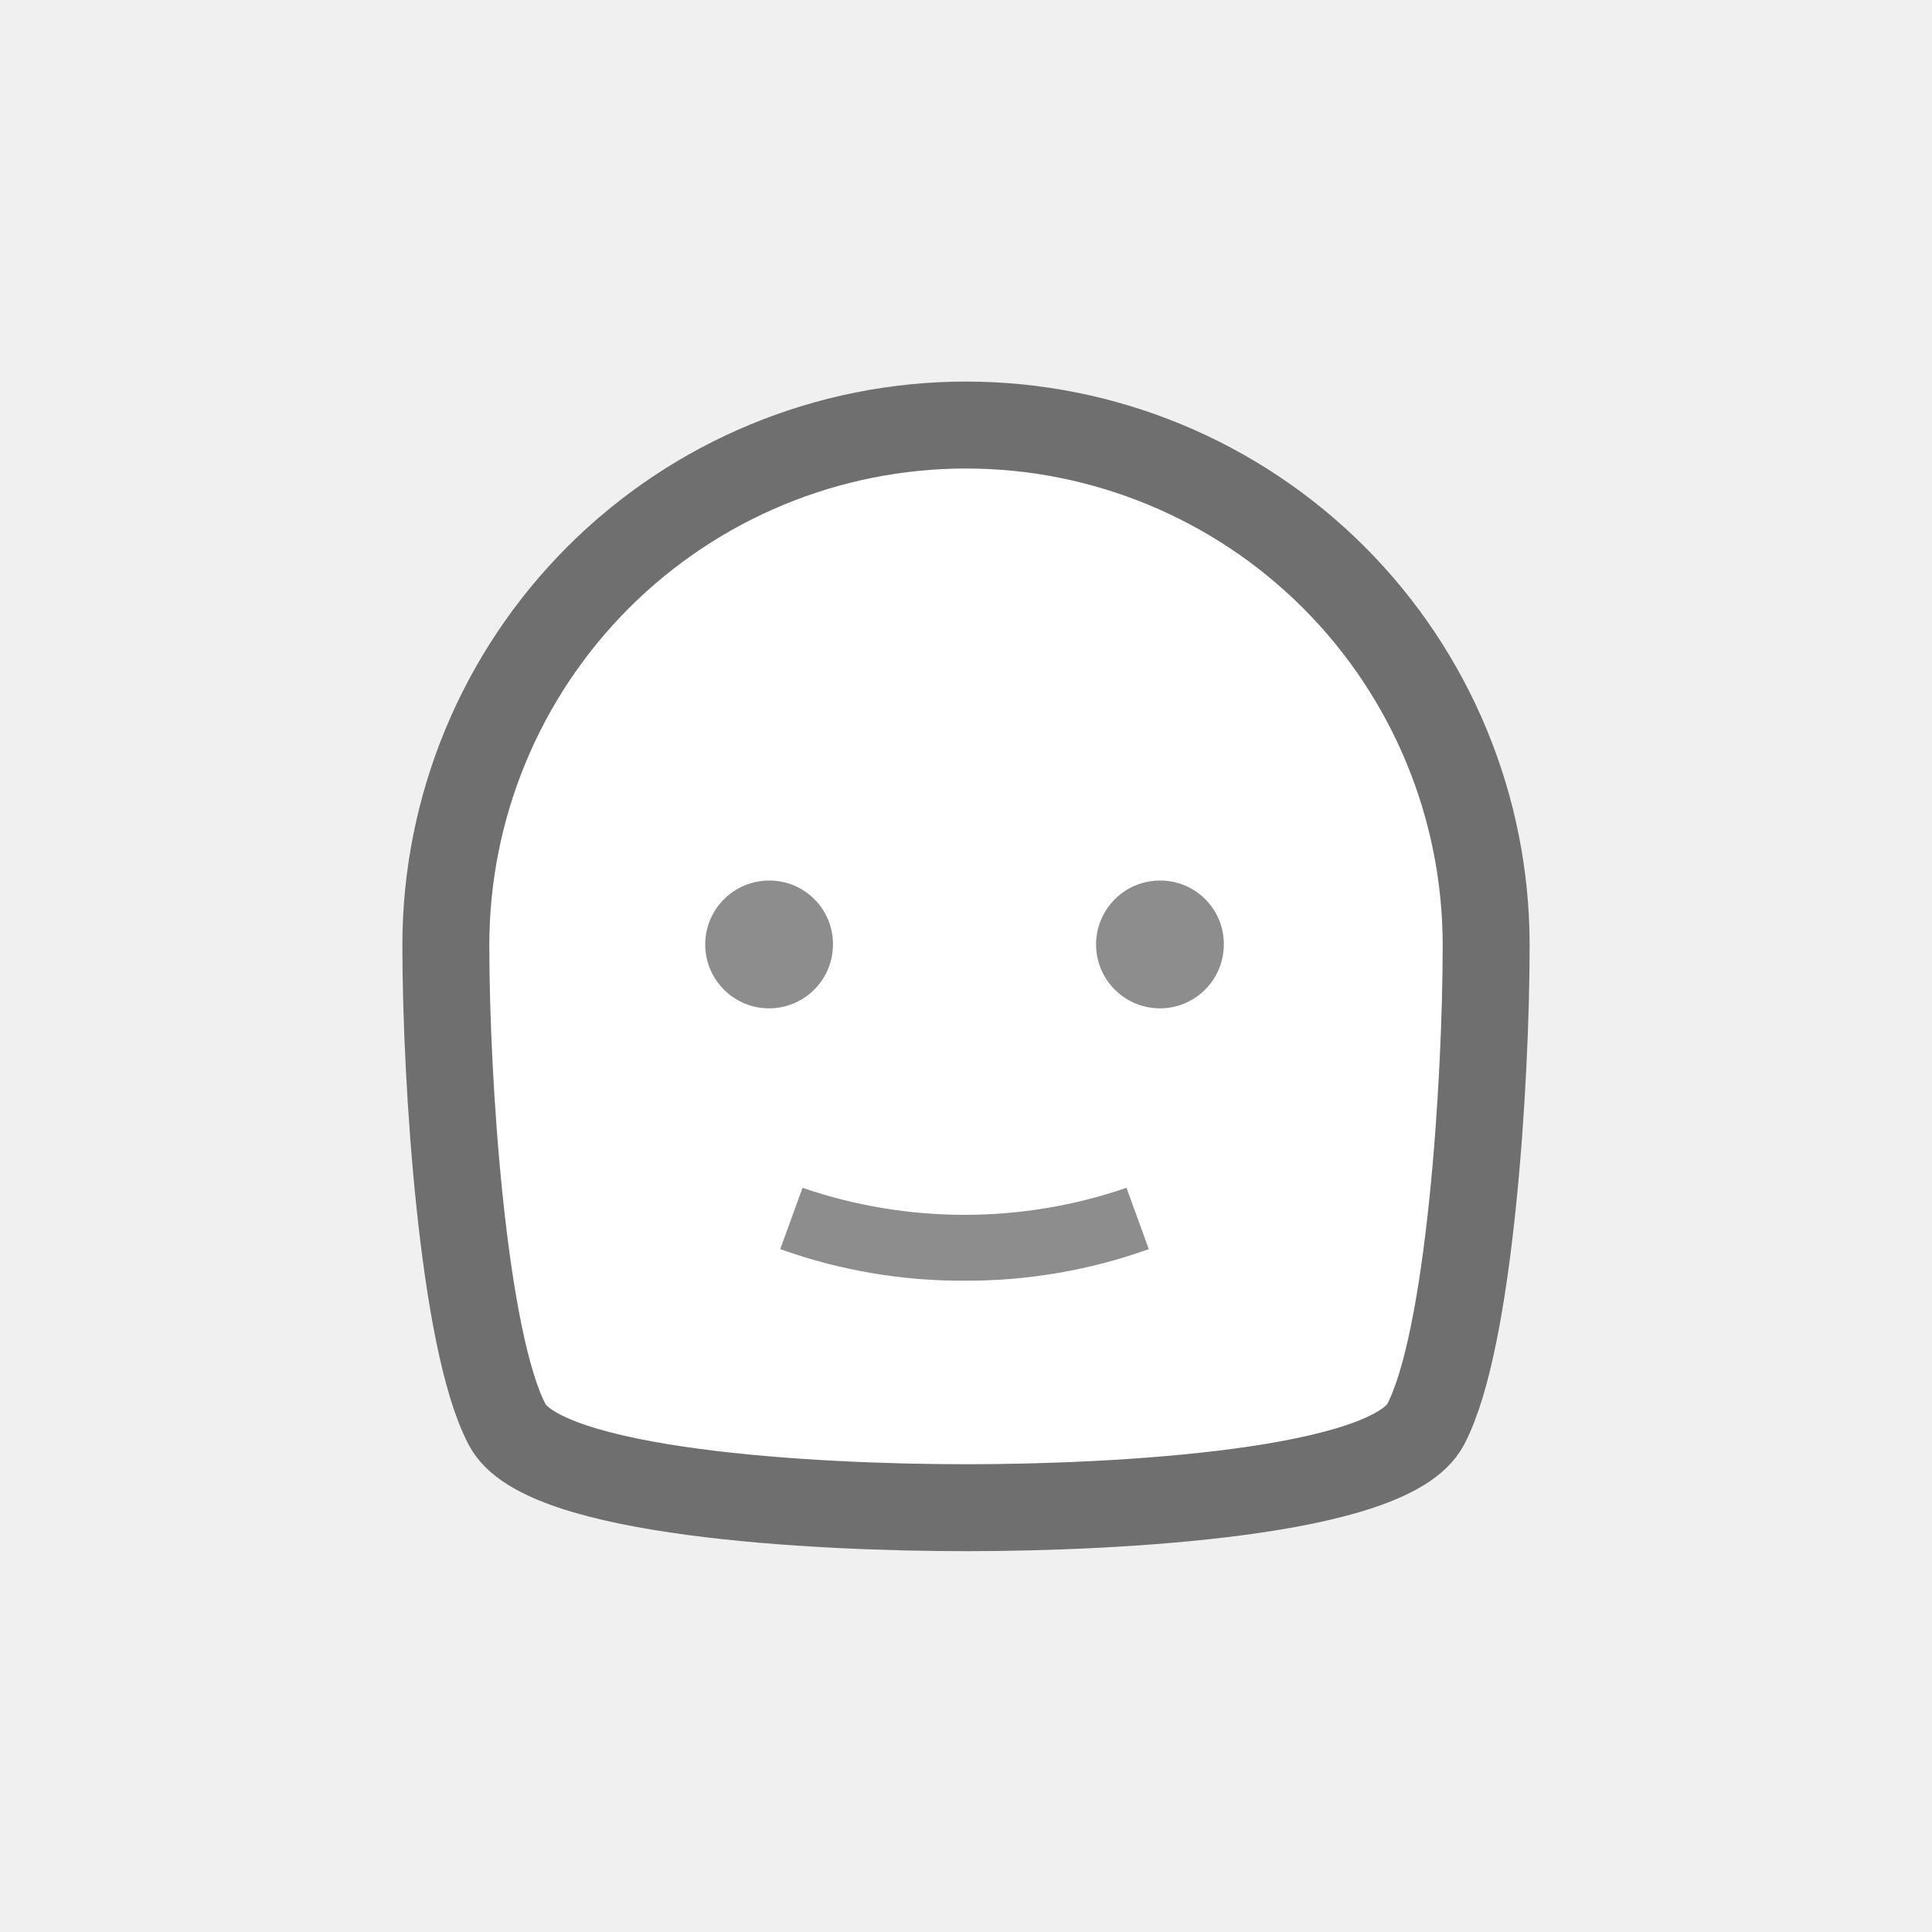
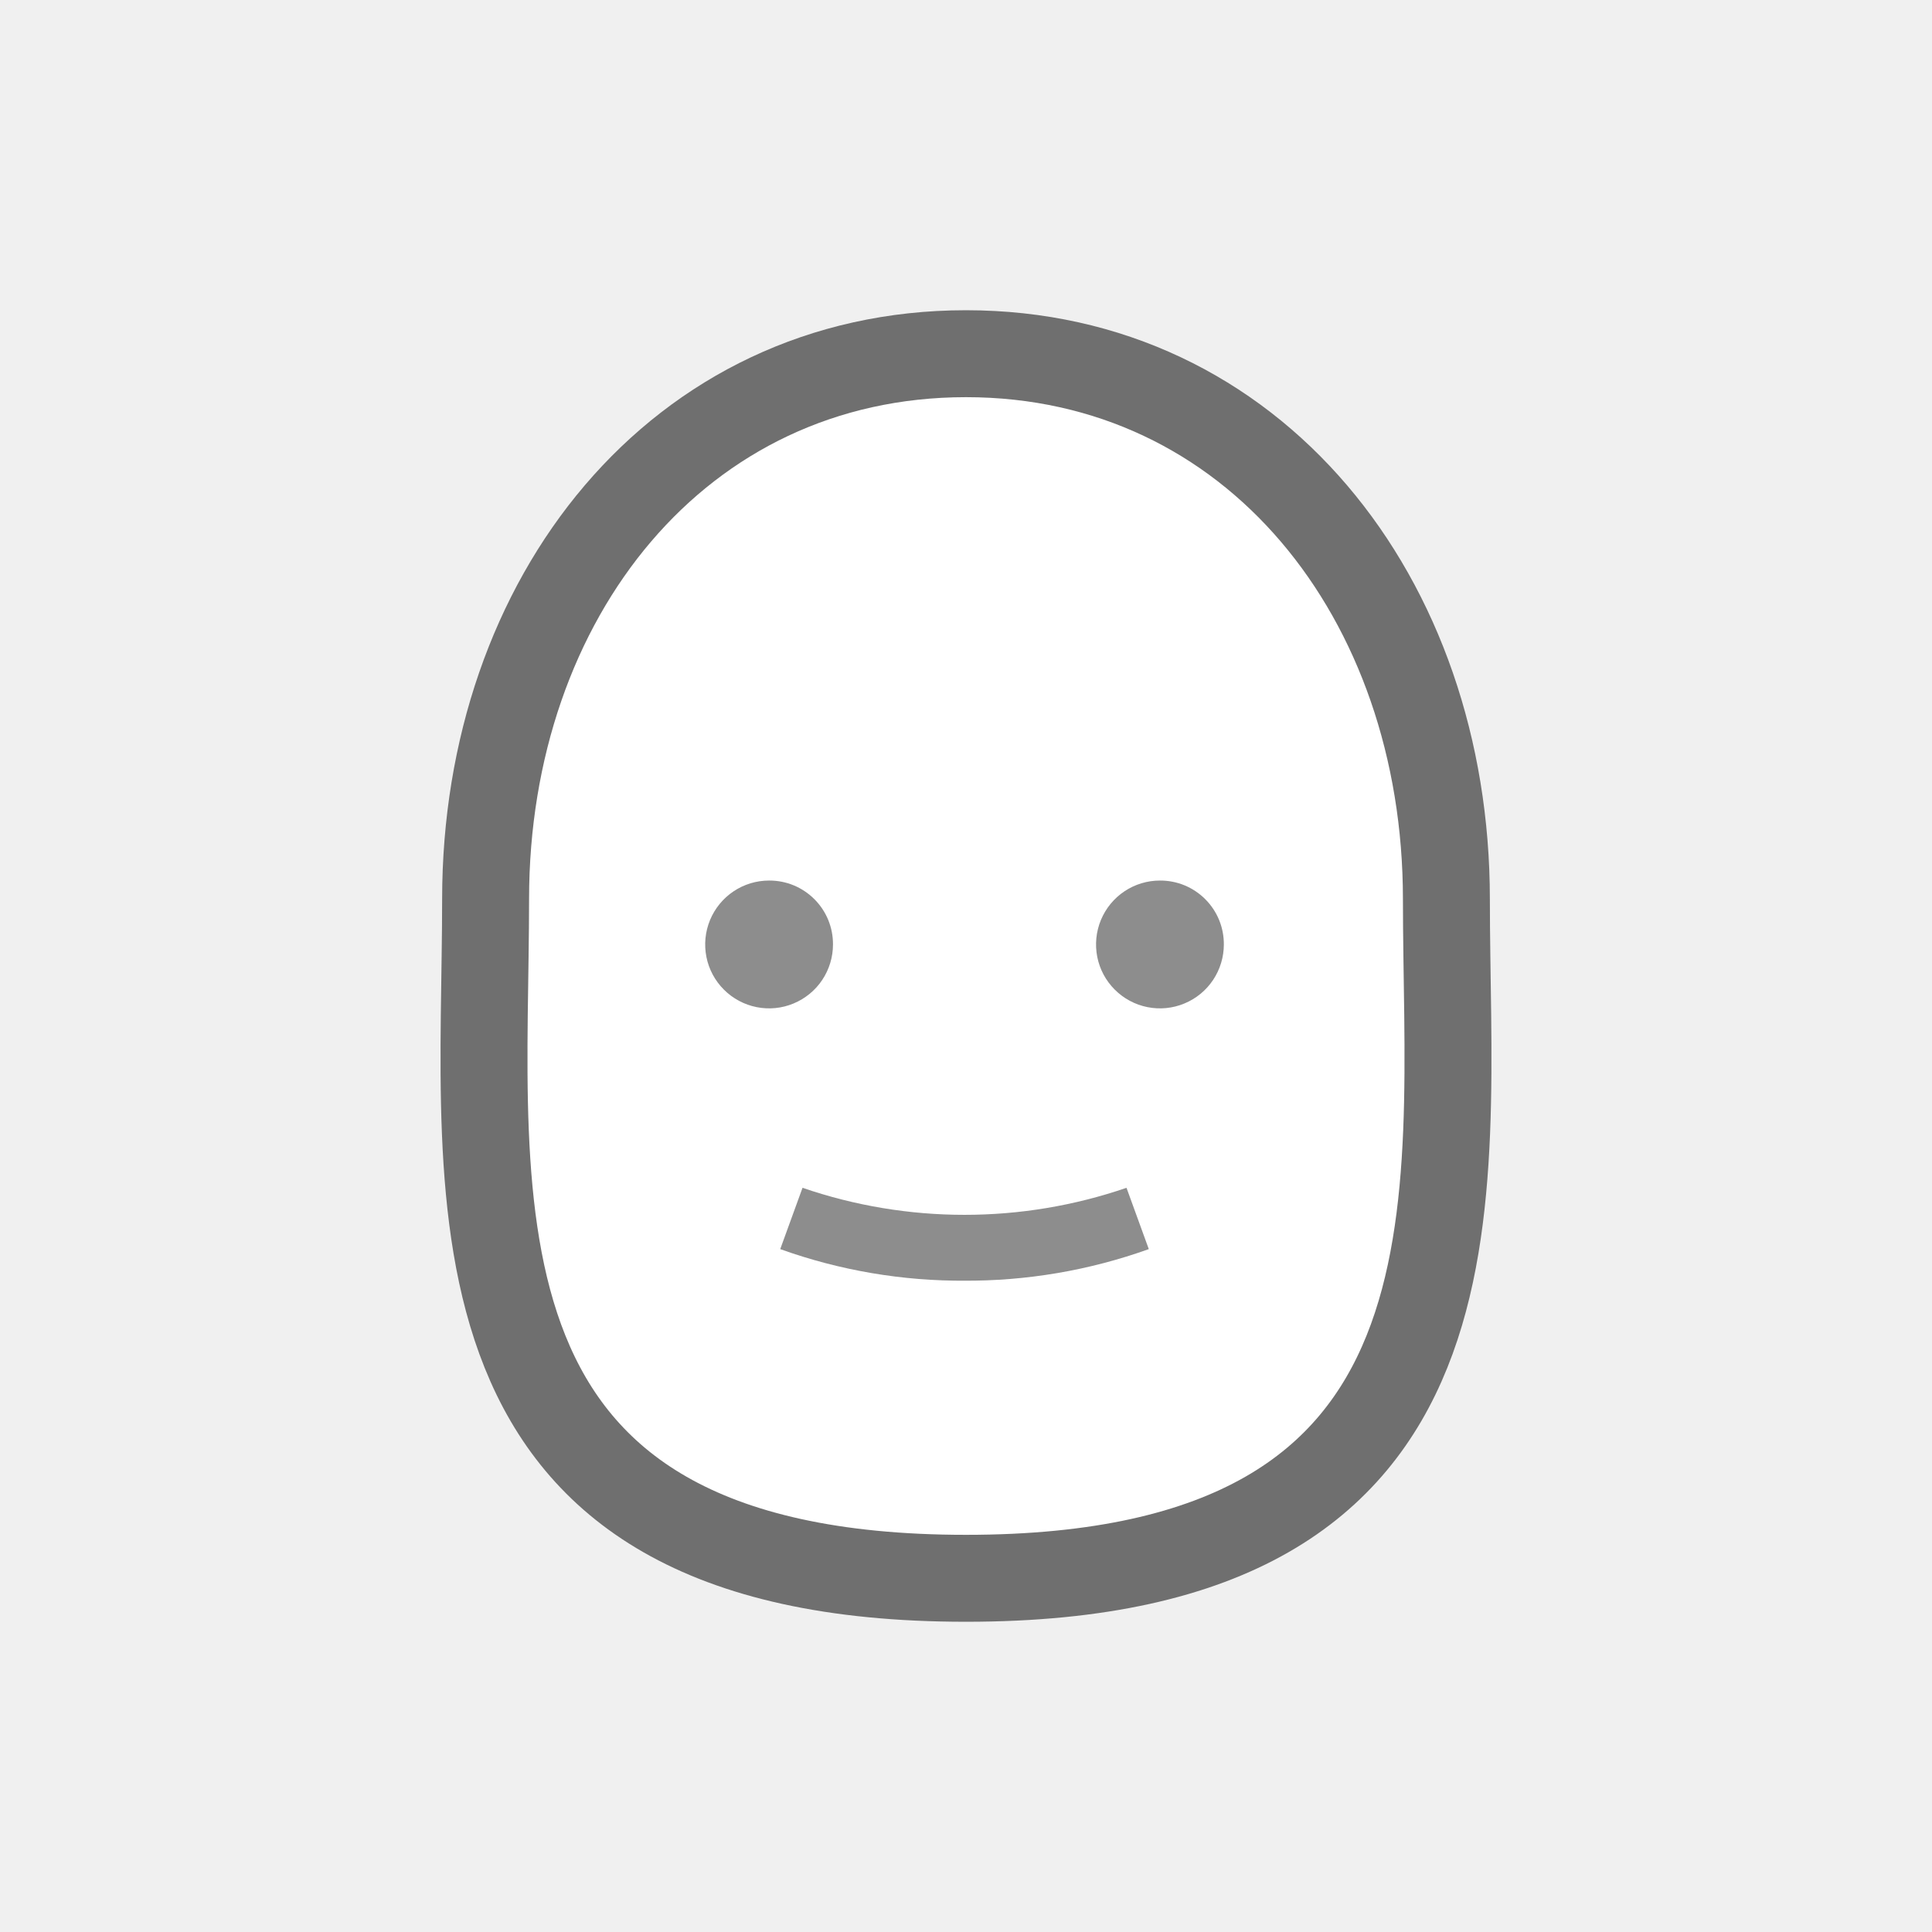
<svg xmlns="http://www.w3.org/2000/svg" width="52" height="52" viewBox="0 0 52 52" fill="none">
  <g id="face-08">
-     <path id="Vector" d="M26 40.58C30.07 40.58 37.39 40.19 38.37 38.34C39.56 36.09 40 29.12 40 25.44C40 21.727 38.525 18.166 35.9 15.54C33.274 12.915 29.713 11.44 26 11.44C22.287 11.44 18.726 12.915 16.101 15.54C13.475 18.166 12 21.727 12 25.44C12 29.12 12.46 36.09 13.65 38.34C14.6 40.19 21.93 40.58 26 40.58Z" fill="white" stroke="#6F6F6F" stroke-width="2.34" />
+     <path id="Vector" d="M26 42.48C40.41 42.48 38.93 32.3 38.93 24.2C38.93 16.1 33.74 9.52 26 9.52C18.26 9.52 13.07 16.09 13.07 24.2C13.07 32.31 11.59 42.48 26 42.48Z" fill="white" stroke="#6F6F6F" stroke-width="2.34" />
    <path id="Vector_2" d="M22.42 25.42C22.42 25.76 22.319 26.093 22.13 26.376C21.941 26.659 21.672 26.879 21.358 27.009C21.044 27.14 20.698 27.174 20.364 27.107C20.031 27.041 19.724 26.877 19.484 26.636C19.243 26.396 19.079 26.089 19.013 25.756C18.947 25.422 18.981 25.076 19.111 24.762C19.241 24.448 19.462 24.179 19.744 23.99C20.027 23.801 20.36 23.7 20.7 23.7C20.926 23.699 21.151 23.742 21.36 23.828C21.569 23.914 21.759 24.041 21.919 24.201C22.079 24.361 22.206 24.551 22.292 24.76C22.378 24.97 22.421 25.194 22.42 25.42ZM32.94 25.42C32.94 25.76 32.839 26.093 32.65 26.376C32.461 26.659 32.193 26.879 31.878 27.009C31.564 27.14 31.218 27.174 30.884 27.107C30.551 27.041 30.244 26.877 30.004 26.636C29.763 26.396 29.599 26.089 29.533 25.756C29.467 25.422 29.501 25.076 29.631 24.762C29.761 24.448 29.982 24.179 30.264 23.99C30.547 23.801 30.88 23.7 31.22 23.7C31.446 23.699 31.671 23.742 31.88 23.828C32.089 23.914 32.279 24.041 32.439 24.201C32.599 24.361 32.726 24.551 32.812 24.76C32.898 24.97 32.941 25.194 32.94 25.42ZM26 34.47C24.296 34.483 22.604 34.196 21 33.62L21.6 31.97C24.426 32.94 27.494 32.94 30.32 31.97L30.92 33.62C29.316 34.195 27.624 34.482 25.92 34.47H26Z" fill="#8D8D8D" />
  </g>
</svg>
